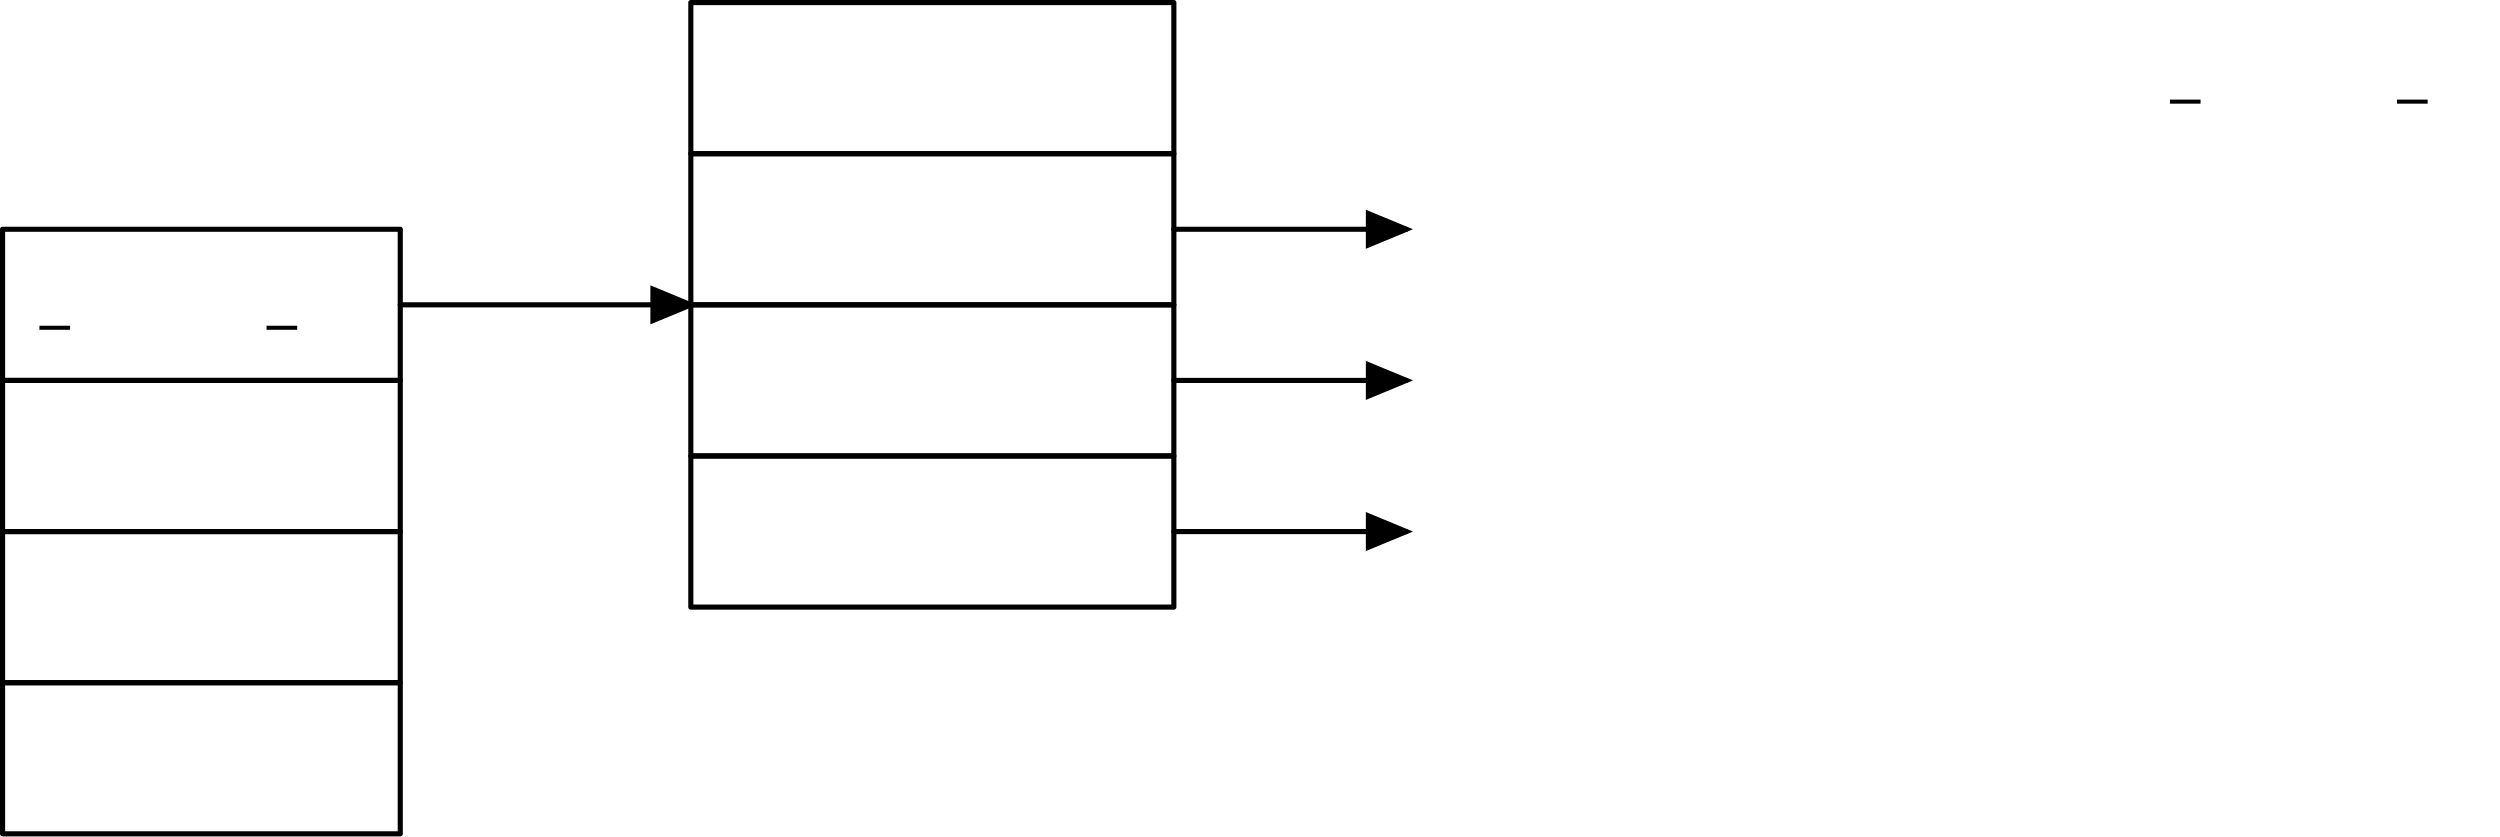
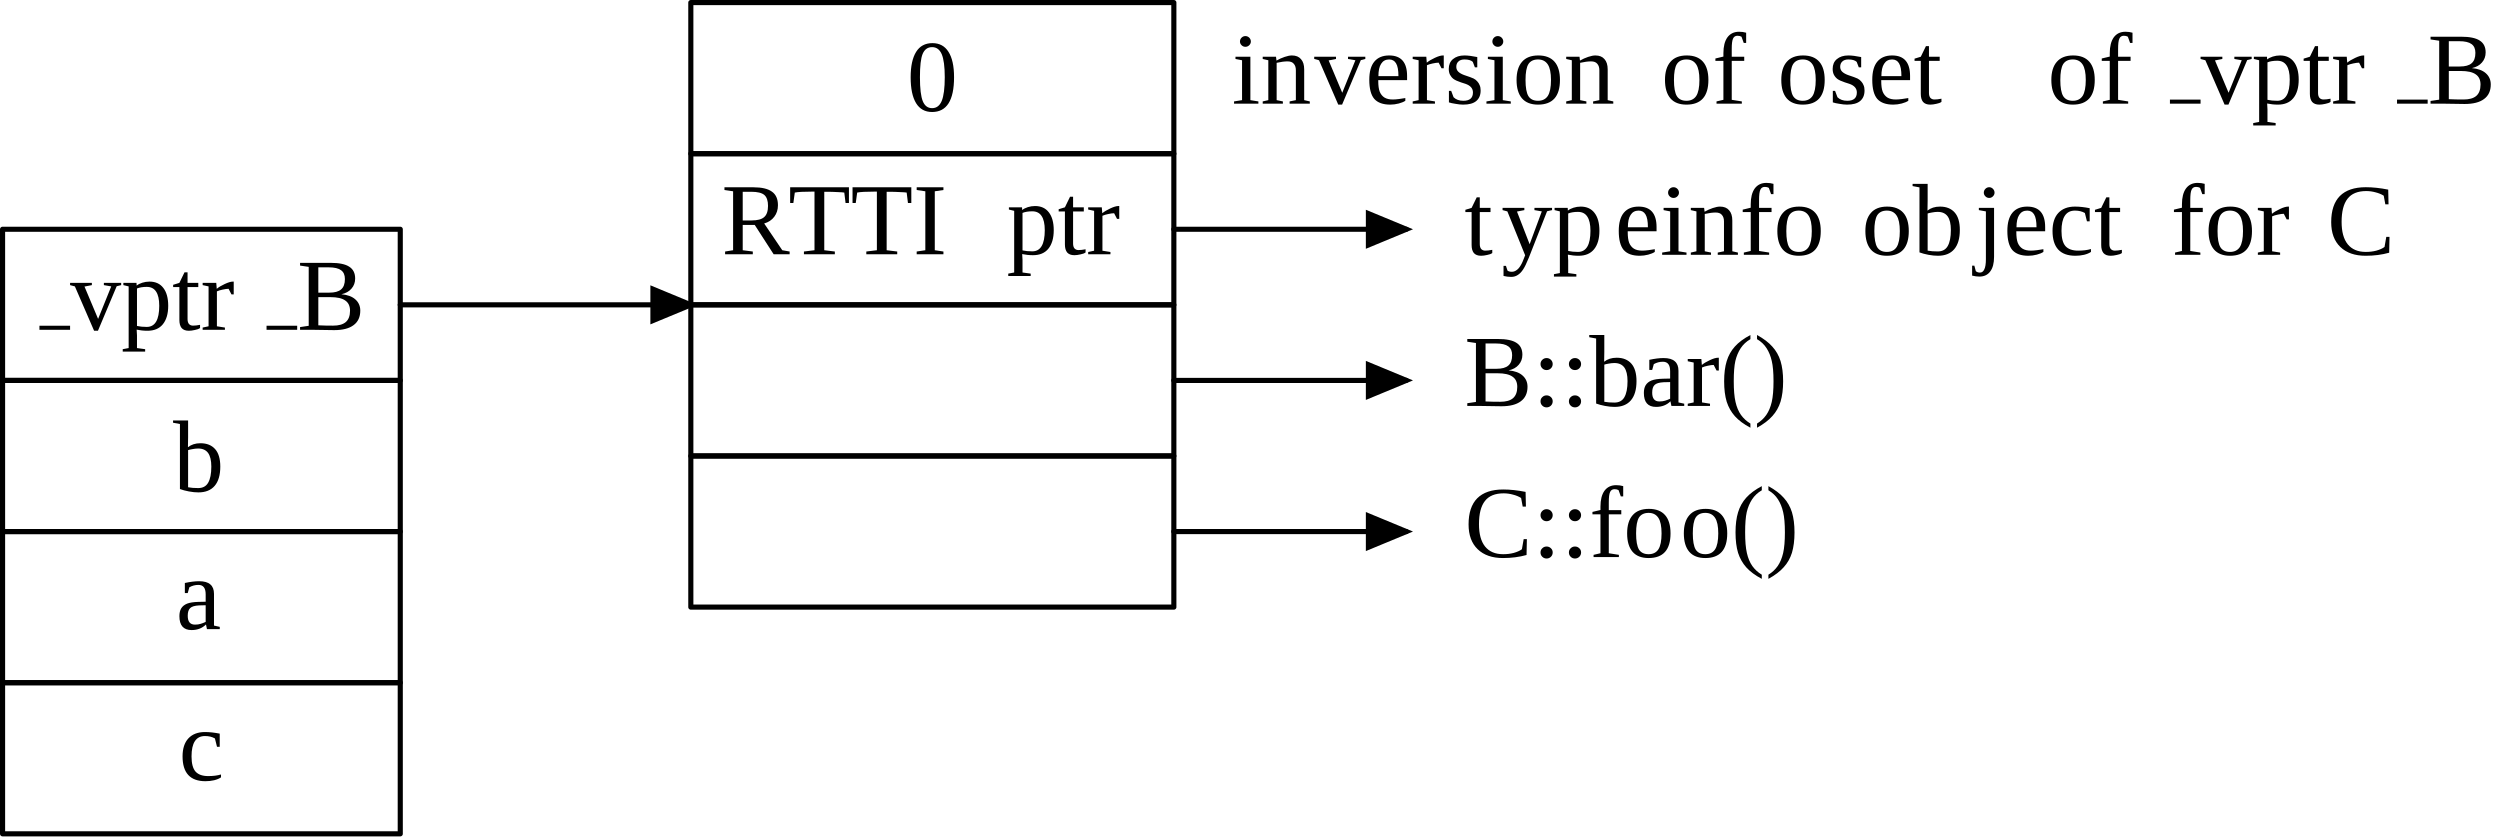
- <svg xmlns="http://www.w3.org/2000/svg" xmlns:xlink="http://www.w3.org/1999/xlink" version="1.1" width="243.897" height="81.597" viewBox="0 0 243.897 81.597">
-   <defs>
-   </defs>
+ <svg xmlns="http://www.w3.org/2000/svg" version="1.1" width="243.897" height="81.597" viewBox="0 0 243.897 81.597">
  <path d="M3.848 31.976L6.837 31.976" style="stroke:rgb(0%,0%,0%); stroke-width: 0.399;stroke-linejoin: round;stroke-miterlimit: 10;fill: none;" />
  <g transform="translate(6.8366 32.1753)" style="fill: rgb(0%,0%,0%);">
-     <use xlink:href="#GLYPHcmr10_118" />
-     <use xlink:href="#GLYPHcmr10_112" x="5.278" />
-     <use xlink:href="#GLYPHcmr10_116" x="10.834" />
-     <use xlink:href="#GLYPHcmr10_114" x="14.723" />
+     <text font-size="9.963">vptr</text>
  </g>
  <path d="M26.004 31.976L28.992 31.976" style="stroke:rgb(0%,0%,0%); stroke-width: 0.399;stroke-linejoin: round;stroke-miterlimit: 10;fill: none;" />
  <g transform="translate(28.9924 32.1753)" style="fill: rgb(0%,0%,0%);">
-     <use xlink:href="#GLYPHcmr10_66" />
+     <text font-size="9.963">B</text>
  </g>
  <path d="M0.25 37.112L39.049 37.112L39.049 22.367L0.25 22.367Z" style="stroke:rgb(0%,0%,0%); stroke-width: 0.5;stroke-linecap: round;stroke-linejoin: round;stroke-miterlimit: 10;fill: none;" />
  <g transform="translate(16.88225 47.94424)" style="fill: rgb(0%,0%,0%);">
-     <use xlink:href="#GLYPHcmr10_98" />
+     <text font-size="9.963">b</text>
  </g>
  <path d="M0.25 51.857L39.049 51.857L39.049 37.112L0.25 37.112Z" style="stroke:rgb(0%,0%,0%); stroke-width: 0.5;stroke-linecap: round;stroke-linejoin: round;stroke-miterlimit: 10;fill: none;" />
  <g transform="translate(17.15901 61.37474)" style="fill: rgb(0%,0%,0%);">
-     <use xlink:href="#GLYPHcmr10_97" />
+     <text font-size="9.963">a</text>
  </g>
  <path d="M0.25 66.602L39.049 66.602L39.049 51.857L0.25 51.857Z" style="stroke:rgb(0%,0%,0%); stroke-width: 0.5;stroke-linecap: round;stroke-linejoin: round;stroke-miterlimit: 10;fill: none;" />
  <g transform="translate(17.43576 76.11974)" style="fill: rgb(0%,0%,0%);">
-     <use xlink:href="#GLYPHcmr10_99" />
+     <text font-size="9.963">c</text>
  </g>
  <path d="M0.25 81.347L39.049 81.347L39.049 66.602L0.25 66.602Z" style="stroke:rgb(0%,0%,0%); stroke-width: 0.5;stroke-linecap: round;stroke-linejoin: round;stroke-miterlimit: 10;fill: none;" />
  <g transform="translate(70.39578 24.8028)" style="fill: rgb(0%,0%,0%);">
-     <use xlink:href="#GLYPHcmr10_82" />
+     <text font-size="9.963">R</text>
  </g>
  <g transform="translate(76.89919 24.8028)" style="fill: rgb(0%,0%,0%);">
-     <use xlink:href="#GLYPHcmr10_84" />
-     <use xlink:href="#GLYPHcmr10_84" x="7.222" />
-     <use xlink:href="#GLYPHcmr10_73" x="14.445" />
+     <text font-size="9.963">TTI</text>
  </g>
  <g transform="translate(98.20818 24.8028)" style="fill: rgb(0%,0%,0%);">
-     <use xlink:href="#GLYPHcmr10_112" />
-     <use xlink:href="#GLYPHcmr10_116" x="5.556" />
-     <use xlink:href="#GLYPHcmr10_114" x="9.445" />
+     <text font-size="9.963">ptr</text>
  </g>
  <path d="M67.396 29.74L114.519 29.74L114.519 14.995L67.396 14.995Z" style="stroke:rgb(0%,0%,0%); stroke-width: 0.5;stroke-linecap: round;stroke-linejoin: round;stroke-miterlimit: 10;fill: none;" />
  <path d="M67.396 44.485L114.519 44.485L114.519 29.74L67.396 29.74Z" style="stroke:rgb(0%,0%,0%); stroke-width: 0.5;stroke-linecap: round;stroke-linejoin: round;stroke-miterlimit: 10;fill: none;" />
  <path d="M67.396 59.23L114.519 59.23L114.519 44.485L67.396 44.485Z" style="stroke:rgb(0%,0%,0%); stroke-width: 0.5;stroke-linecap: round;stroke-linejoin: round;stroke-miterlimit: 10;fill: none;" />
  <path d="M39.049 29.74L67.396 29.74" style="stroke:rgb(0%,0%,0%); stroke-width: 0.5;stroke-linecap: round;stroke-linejoin: round;stroke-miterlimit: 10;fill: none;" />
  <path d="M63.7 31.271L67.396 29.74L63.7 28.209Z" style="stroke:rgb(0%,0%,0%); stroke-width: 0.5;fill: rgb(0%,0%,0%);" />
  <g transform="translate(88.46693 10.8327)" style="fill: rgb(0%,0%,0%);">
-     <use xlink:href="#GLYPHcmr10_48" />
+     <text font-size="9.963">0</text>
  </g>
  <path d="M67.396 14.995L114.519 14.995L114.519 0.25L67.396 0.25Z" style="stroke:rgb(0%,0%,0%); stroke-width: 0.5;stroke-linecap: round;stroke-linejoin: round;stroke-miterlimit: 10;fill: none;" />
  <g transform="translate(120.1886 10.11316)" style="fill: rgb(0%,0%,0%);">
-     <use xlink:href="#GLYPHcmr10_105" />
-     <use xlink:href="#GLYPHcmr10_110" x="2.778" />
+     <text font-size="9.963">in</text>
  </g>
  <g transform="translate(128.2141 10.11316)" style="fill: rgb(0%,0%,0%);">
-     <use xlink:href="#GLYPHcmr10_118" />
+     <text font-size="9.963">v</text>
  </g>
  <g transform="translate(133.1954 10.11316)" style="fill: rgb(0%,0%,0%);">
-     <use xlink:href="#GLYPHcmr10_101" />
-     <use xlink:href="#GLYPHcmr10_114" x="4.445" />
-     <use xlink:href="#GLYPHcmr10_115" x="8.361" />
-     <use xlink:href="#GLYPHcmr10_105" x="12.306" />
-     <use xlink:href="#GLYPHcmr10_111" x="15.084" />
-     <use xlink:href="#GLYPHcmr10_110" x="20.084" />
+     <text font-size="9.963">ersion</text>
  </g>
  <g transform="translate(162.0594 10.11316)" style="fill: rgb(0%,0%,0%);">
-     <use xlink:href="#GLYPHcmr10_111" />
-     <use xlink:href="#GLYPHcmr10_102" x="5" />
+     <text font-size="9.963">of</text>
  </g>
  <g transform="translate(173.4058 10.11316)" style="fill: rgb(0%,0%,0%);">
-     <use xlink:href="#GLYPHcmr10_111" />
-     <use xlink:href="#GLYPHcmr10_11" x="5" />
-     <use xlink:href="#GLYPHcmr10_115" x="10.834" />
-     <use xlink:href="#GLYPHcmr10_101" x="14.778" />
-     <use xlink:href="#GLYPHcmr10_116" x="19.223" />
+     <text font-size="9.963">oset</text>
  </g>
  <g transform="translate(199.7515 10.11316)" style="fill: rgb(0%,0%,0%);">
-     <use xlink:href="#GLYPHcmr10_111" />
-     <use xlink:href="#GLYPHcmr10_102" x="5" />
+     <text font-size="9.963">of</text>
  </g>
  <path d="M211.696 9.914L214.684 9.914" style="stroke:rgb(0%,0%,0%); stroke-width: 0.399;stroke-linejoin: round;stroke-miterlimit: 10;fill: none;" />
  <g transform="translate(214.6844 10.11316)" style="fill: rgb(0%,0%,0%);">
-     <use xlink:href="#GLYPHcmr10_118" />
-     <use xlink:href="#GLYPHcmr10_112" x="5.278" />
-     <use xlink:href="#GLYPHcmr10_116" x="10.834" />
-     <use xlink:href="#GLYPHcmr10_114" x="14.723" />
+     <text font-size="9.963">vptr</text>
  </g>
  <path d="M233.851 9.914L236.84 9.914" style="stroke:rgb(0%,0%,0%); stroke-width: 0.399;stroke-linejoin: round;stroke-miterlimit: 10;fill: none;" />
  <g transform="translate(236.8403 10.11316)" style="fill: rgb(0%,0%,0%);">
-     <use xlink:href="#GLYPHcmr10_66" />
+     <text font-size="9.963">B</text>
  </g>
  <g transform="translate(142.8658 24.85815)" style="fill: rgb(0%,0%,0%);">
-     <use xlink:href="#GLYPHcmr10_116" />
+     <text font-size="9.963">t</text>
  </g>
  <g transform="translate(146.4634 24.85815)" style="fill: rgb(0%,0%,0%);">
-     <use xlink:href="#GLYPHcmr10_121" />
-     <use xlink:href="#GLYPHcmr10_112" x="5.278" />
+     <text font-size="9.963">yp</text>
  </g>
  <g transform="translate(157.5331 24.85815)" style="fill: rgb(0%,0%,0%);">
-     <use xlink:href="#GLYPHcmr10_101" />
-     <use xlink:href="#GLYPHcmr10_105" x="4.445" />
-     <use xlink:href="#GLYPHcmr10_110" x="7.222" />
-     <use xlink:href="#GLYPHcmr10_102" x="12.778" />
-     <use xlink:href="#GLYPHcmr10_111" x="15.834" />
+     <text font-size="9.963">einfo</text>
  </g>
  <g transform="translate(181.6095 24.85815)" style="fill: rgb(0%,0%,0%);">
-     <use xlink:href="#GLYPHcmr10_111" />
-     <use xlink:href="#GLYPHcmr10_98" x="5" />
+     <text font-size="9.963">ob</text>
  </g>
  <g transform="translate(192.6791 24.85815)" style="fill: rgb(0%,0%,0%);">
-     <use xlink:href="#GLYPHcmr10_106" />
-     <use xlink:href="#GLYPHcmr10_101" x="3.056" />
-     <use xlink:href="#GLYPHcmr10_99" x="7.5" />
-     <use xlink:href="#GLYPHcmr10_116" x="11.945" />
+     <text font-size="9.963">ject</text>
  </g>
  <g transform="translate(211.7742 24.85815)" style="fill: rgb(0%,0%,0%);">
-     <use xlink:href="#GLYPHcmr10_102" />
-     <use xlink:href="#GLYPHcmr10_111" x="3.056" />
-     <use xlink:href="#GLYPHcmr10_114" x="8.056" />
+     <text font-size="9.963">for</text>
  </g>
  <g transform="translate(227.0226 24.85815)" style="fill: rgb(0%,0%,0%);">
-     <use xlink:href="#GLYPHcmr10_67" />
+     <text font-size="9.963">C</text>
  </g>
  <path d="M114.519 22.367L137.197 22.367" style="stroke:rgb(0%,0%,0%); stroke-width: 0.5;stroke-linecap: round;stroke-linejoin: round;stroke-miterlimit: 10;fill: none;" />
  <path d="M133.501 23.898L137.197 22.367L133.501 20.837Z" style="stroke:rgb(0%,0%,0%); stroke-width: 0.5;fill: rgb(0%,0%,0%);" />
  <g transform="translate(142.8658 39.60313)" style="fill: rgb(0%,0%,0%);">
-     <use xlink:href="#GLYPHcmr10_66" />
-     <use xlink:href="#GLYPHcmr10_58" x="7.083" />
-     <use xlink:href="#GLYPHcmr10_58" x="9.861" />
-     <use xlink:href="#GLYPHcmr10_98" x="12.639" />
-     <use xlink:href="#GLYPHcmr10_97" x="18.195" />
-     <use xlink:href="#GLYPHcmr10_114" x="23.195" />
-     <use xlink:href="#GLYPHcmr10_40" x="27.112" />
-     <use xlink:href="#GLYPHcmr10_41" x="31.001" />
+     <text font-size="9.963">B::bar()</text>
  </g>
  <path d="M114.519 37.112L137.197 37.112" style="stroke:rgb(0%,0%,0%); stroke-width: 0.5;stroke-linecap: round;stroke-linejoin: round;stroke-miterlimit: 10;fill: none;" />
  <path d="M133.501 38.643L137.197 37.112L133.501 35.582Z" style="stroke:rgb(0%,0%,0%); stroke-width: 0.5;fill: rgb(0%,0%,0%);" />
  <g transform="translate(142.8658 54.34813)" style="fill: rgb(0%,0%,0%);">
-     <use xlink:href="#GLYPHcmr10_67" />
-     <use xlink:href="#GLYPHcmr10_58" x="7.222" />
-     <use xlink:href="#GLYPHcmr10_58" x="10" />
-     <use xlink:href="#GLYPHcmr10_102" x="12.778" />
-     <use xlink:href="#GLYPHcmr10_111" x="15.834" />
+     <text font-size="9.963">C::fo</text>
  </g>
  <g transform="translate(163.8981 54.34813)" style="fill: rgb(0%,0%,0%);">
-     <use xlink:href="#GLYPHcmr10_111" />
-     <use xlink:href="#GLYPHcmr10_40" x="5" />
-     <use xlink:href="#GLYPHcmr10_41" x="8.889" />
+     <text font-size="9.963">o()</text>
  </g>
  <path d="M114.519 51.857L137.197 51.857" style="stroke:rgb(0%,0%,0%); stroke-width: 0.5;stroke-linecap: round;stroke-linejoin: round;stroke-miterlimit: 10;fill: none;" />
  <path d="M133.501 53.388L137.197 51.857L133.501 50.327Z" style="stroke:rgb(0%,0%,0%); stroke-width: 0.5;fill: rgb(0%,0%,0%);" />
</svg>
